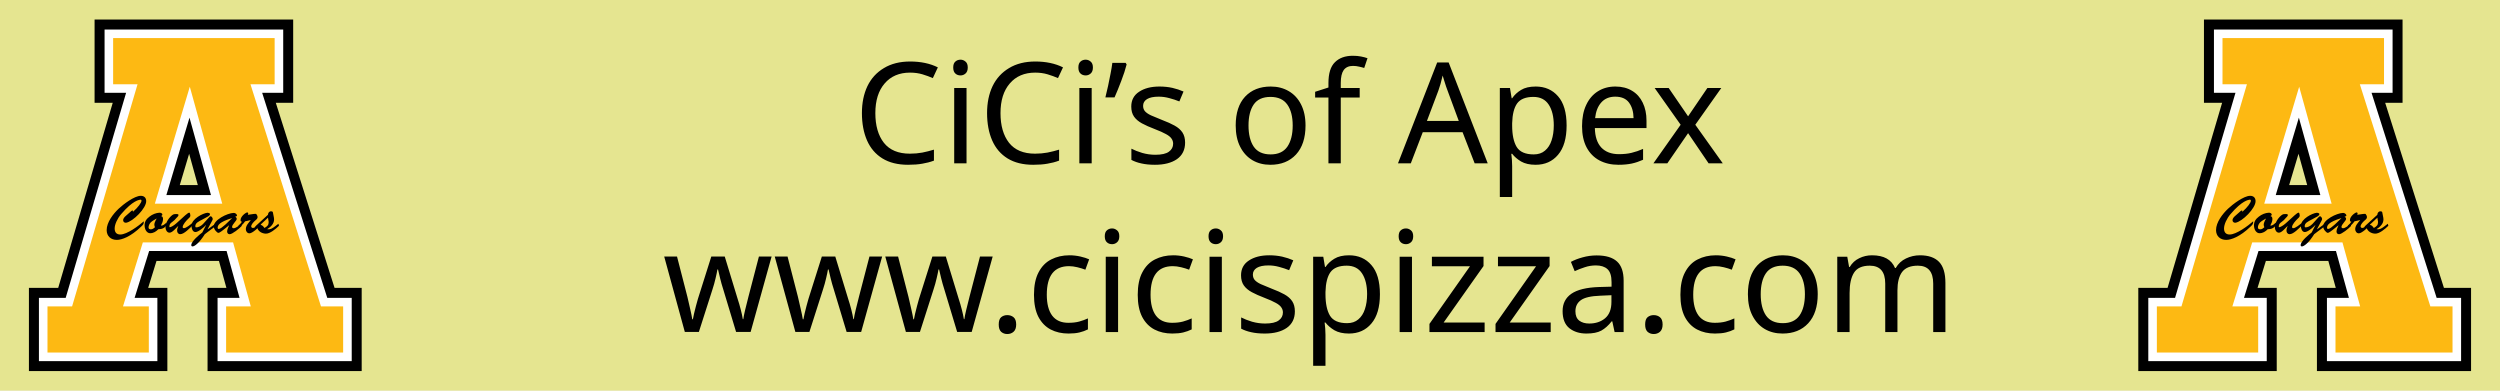
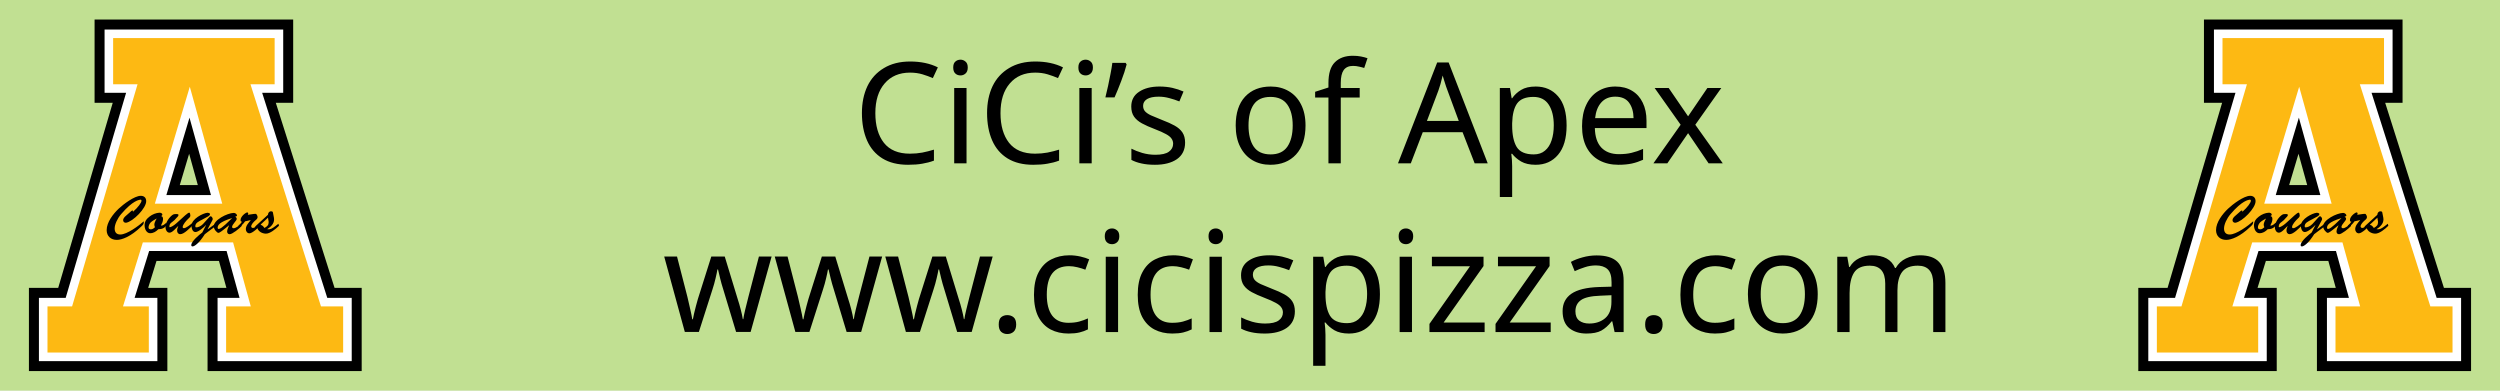
<svg xmlns="http://www.w3.org/2000/svg" version="1.1" x="0px" y="0px" viewBox="0 0 320 50" enable-background="new 0 0 320 50" xml:space="preserve">
-   <g id="Background">
-     <rect x="0" y="0" fill="#E5E590" width="320" height="50" />
+   <g id="Background_Yellow" display="none">
+     <rect x="0" y="0" display="inline" fill="#E5E590" width="320" height="50" />
+   </g>
+   <g id="Background_Blue" display="none">
+     <rect x="0" y="0" display="inline" fill="#91C7E2" width="320" height="50" />
+   </g>
+   <g id="Background_Green">
+     <rect x="0" y="0" fill="#C1E092" width="320" height="50" />
  </g>
  <g id="Logo_Left">
    <g>
      <g>
        <path d="M44.47,38.671v7.003H28.395v-7.003h2.985l-1.962-7.094H18.687l-2.2,7.094h3.109v7.003H5.53v-7.003h3.288l8.056-27.341     h-2.941V4.327h21.769v7.003h-2.895l8.68,27.341H44.47z M27.724,25.518l-3.449-12.435l-3.717,12.435H27.724z" />
        <path d="M12.106,2.5v10.656c0,0,2.185,0,2.325,0c-1.094,3.712-6.343,21.525-6.98,23.687c-0.933,0-3.749,0-3.749,0V47.5h17.72     V36.844c0,0-2.253,0-2.457,0c0.475-1.53,0.75-2.419,1.067-3.441c1.754,0,6.192,0,7.995,0c0.292,1.054,0.533,1.928,0.951,3.441     c-0.184,0-2.411,0-2.411,0V47.5h19.729V36.844c0,0-2.659,0-3.474,0c-0.668-2.105-6.325-19.923-7.52-23.687     c0.095,0,2.225,0,2.225,0V2.5H12.106z M33.875,6.154c0,1.292,0,2.058,0,3.349c-0.498,0-3.565,0-3.565,0l9.84,30.995     c0,0,1.944,0,2.494,0c0,1.291,0,2.058,0,3.349c-2.502,0-9.92,0-12.422,0c0-1.292,0-2.058,0-3.349c0.55,0,3.559,0,3.559,0     L30.808,29.75H17.34l-3.332,10.748c0,0,3.14,0,3.761,0c0,1.291,0,2.058,0,3.349c-2.353,0-8.059,0-10.413,0     c0-1.292,0-2.058,0-3.349c0.722,0,2.827,0,2.827,0l9.133-30.995c0,0-3.033,0-3.557,0c0-1.292,0-2.058,0-3.349     C18.545,6.154,31.09,6.154,33.875,6.154z" />
        <path d="M18.106,27.344h12.021l-5.786-20.86L18.106,27.344z M24.21,19.681c0.556,2.004,0.775,2.795,1.112,4.01     c-1.03,0-1.27,0-2.311,0C23.379,22.462,23.611,21.685,24.21,19.681z" />
      </g>
      <g>
        <path fill="#FDB913" d="M44.47,38.671v7.003H28.395v-7.003h2.985l-1.962-7.094H18.687l-2.2,7.094h3.109v7.003H5.53v-7.003h3.288     l8.056-27.341h-2.941V4.327h21.769v7.003h-2.895l8.68,27.341H44.47z M27.724,25.518l-3.449-12.435l-3.717,12.435H27.724z" />
        <path fill="#FFFFFF" d="M13.385,3.779v8.099c0,0,1.93,0,2.756,0c-0.387,1.315-7.514,25.501-7.733,26.245     c-0.628,0-3.426,0-3.426,0v8.099h15.162v-8.099c0,0-2.052,0-2.913,0c0.335-1.081,1.668-5.381,1.86-5.998c0.718,0,9.17,0,9.911,0     c0.177,0.641,1.366,4.939,1.659,5.998c-0.829,0-2.813,0-2.813,0v8.099h17.172v-8.099c0,0-2.53,0-3.131,0     c-0.23-0.724-7.908-24.91-8.332-26.245c0.823,0,2.694,0,2.694,0V3.779H13.385z M35.154,4.875c0,0.852,0,5.054,0,5.907     c-0.72,0-3.096,0-3.096,0l9.028,28.437c0,0,2.107,0,2.837,0c0,0.852,0,5.054,0,5.907c-0.986,0-13.993,0-14.98,0     c0-0.852,0-5.055,0-5.907c0.731,0,3.157,0,3.157,0l-2.265-8.19H18.283l-2.54,8.19c0,0,2.561,0,3.305,0c0,0.852,0,5.054,0,5.907     c-0.971,0-11.999,0-12.97,0c0-0.852,0-5.055,0-5.907c0.761,0,3.15,0,3.15,0l8.379-28.437c0,0-2.4,0-3.126,0     c0-0.852,0-5.054,0-5.907C15.496,4.875,34.139,4.875,35.154,4.875z" />
        <path fill="#FFFFFF" d="M19.823,26.066h8.622l-4.15-14.963L19.823,26.066z M24.256,15.062c0.691,2.49,2.458,8.863,2.748,9.907     c-1.033,0-4.657,0-5.709,0C21.611,23.91,23.515,17.541,24.256,15.062z" />
      </g>
      <g>
        <path d="M16.592,27.206c0.048-0.048,0.273-0.266,0.348-0.266c0.068,0,0.102,0.048,0.068,0.157l0.014,0.014     c0.662-0.573,1.091-1.187,1.091-1.412c0-0.116-0.075-0.164-0.184-0.136c-0.123,0.034-0.9,0.061-2.428,1.848     c-0.477,0.559-0.825,1.316-0.825,1.835c0,0.484,0.232,0.771,0.723,0.771c0.859,0,2.36-1.118,3.008-1.691     c0.02,0.348-0.088,0.443-0.348,0.689c-1.33,1.282-2.462,1.691-3.103,1.691c-0.757,0-1.303-0.471-1.303-1.255     c0-1.003,0.839-2.08,1.541-2.742c0.58-0.552,2.012-1.644,2.823-1.644c0.409,0,0.675,0.218,0.696,0.648     c0.048,0.921-1.712,2.667-2.571,2.796c-0.198,0.027-0.382-0.109-0.382-0.327c0-0.205,0.184-0.409,0.327-0.532L16.592,27.206z" />
        <path d="M21.372,28.789c-0.307,0.389-0.607,0.552-1.105,0.552c-0.286,0.293-0.621,0.511-1.05,0.511     c-0.354,0-0.682-0.355-0.709-0.975c-0.014-0.512,0.239-0.853,0.621-1.146c0.368-0.3,0.859-0.484,1.275-0.505     c0.15-0.007,0.375,0.061,0.375,0.246c0,0.102-0.082,0.143-0.157,0.184c0.205,0.055,0.245,0.198,0.245,0.402     c0,0.3-0.136,0.539-0.266,0.805c0.3,0.055,0.491-0.205,0.702-0.361L21.372,28.789z M19.292,28.468     c-0.15,0.15-0.28,0.416-0.28,0.627c0,0.198,0.13,0.259,0.3,0.259c0.225,0,0.368-0.13,0.525-0.273     c-0.048-0.109-0.082-0.198-0.082-0.314c0-0.355,0.32-0.784,0.293-0.798C19.818,28.107,19.497,28.27,19.292,28.468z" />
        <path d="M23.227,27.997c0.143-0.13,0.812-0.777,0.982-0.777c0.055,0,0.13,0.02,0.157,0.375c0.014,0.164-0.171,0.321-0.28,0.416     c-0.218,0.198-0.702,0.737-0.702,1.044c0,0.109,0.061,0.15,0.171,0.15c0.259,0,0.846-0.477,1.05-0.641l0.041,0.293     c-0.348,0.334-1.071,1.118-1.575,1.118c-0.252,0-0.402-0.211-0.402-0.45c0-0.205,0.075-0.396,0.143-0.573l-0.014-0.014     c-0.266,0.232-0.723,0.846-1.098,0.846c-0.334,0-0.518-0.382-0.518-0.675c0-0.662,0.511-1.344,0.948-1.63     c0.096-0.061,0.184-0.075,0.3-0.075c0.095,0,0.443-0.061,0.416,0.143c-0.014,0.109-0.198,0.3-0.273,0.361     c-0.211,0.239-0.252,0.3-0.518,0.491c-0.211,0.15-0.375,0.3-0.375,0.587c0,0.034,0.007,0.102,0.054,0.102     c0.123,0,0.498-0.198,0.818-0.484L23.227,27.997z" />
        <path d="M26.371,28.823l-0.014-0.014c-0.245,0.273-0.961,0.893-1.337,0.893c-0.382,0-0.511-0.498-0.511-0.798     c0-0.893,1.487-1.616,2.012-1.664c0.095-0.007,0.361,0.02,0.361,0.17c0,0.123-0.136,0.218-0.225,0.28l-0.778,0.423     c-0.43,0.232-0.934,0.423-0.873,0.921c0.007,0.055,0.048,0.068,0.109,0.068c0.191,0.021,0.607-0.143,0.866-0.423l0.73-0.805     c0.068-0.075,0.15-0.191,0.259-0.191c0.136,0,0.259,0.232,0.259,0.348c0,0.102-0.095,0.259-0.143,0.348l-0.511,0.955l0.014,0.014     l1.037-0.743l0.034,0.286l-1.439,1.078c-0.716,1.139-1.316,1.575-1.582,1.575c-0.095,0-0.157-0.075-0.157-0.164     c0-0.491,1.037-1.35,1.412-1.623L26.371,28.823z" />
        <path d="M28.683,29.348c-0.129,0.102-0.566,0.457-0.723,0.457c-0.191,0-0.587-0.45-0.6-0.805     c-0.027-0.853,1.746-1.725,2.537-1.746c0.314-0.007,0.443,0.246,0.443,0.327s-0.177,0.15-0.239,0.17     c0.13,0.055,0.198,0.13,0.198,0.28c0,0.218-0.593,0.696-0.593,1.016c0,0.116,0.102,0.164,0.211,0.164     c0.286,0,0.675-0.348,0.968-0.546l0.055,0.252c-0.293,0.334-1.207,1.064-1.541,1.064c-0.225,0-0.327-0.164-0.327-0.361     c0-0.218,0.164-0.58,0.252-0.764l-0.014-0.014L28.683,29.348z M27.858,29.17c0.007,0.034,0.034,0.157,0.137,0.136     c0.136-0.027,0.348-0.007,1.698-1.371l-0.014-0.014C28.056,28.42,27.858,28.836,27.858,29.17z" />
        <path d="M31.37,28.332c-0.239,0.375-0.525,0.552-0.818,0.846l-0.027-0.3c0.177-0.143,0.32-0.314,0.45-0.498     c-0.143-0.014-0.184-0.068-0.184-0.211c0-0.491,0.696-0.982,0.859-0.982c0.068,0,0.123,0.055,0.123,0.116     c0,0.068-0.02,0.13-0.048,0.191c0.641-0.089,1.016-0.17,1.084-0.089c0.102,0.13,0.15,0.239,0.164,0.361     c0,0.211-0.13,0.314-0.286,0.443c-0.198,0.171-0.532,0.505-0.532,0.778c0,0.109,0.109,0.191,0.211,0.191     c0.293,0,0.723-0.443,0.948-0.614l0.048,0.252c-0.259,0.293-1.043,1.05-1.432,1.05c-0.286,0-0.464-0.266-0.464-0.525     c0-0.464,0.354-0.825,0.627-1.153l-0.014-0.014L31.37,28.332z" />
        <path d="M35.64,28.639l0.068,0.259c-0.416,0.416-1.159,1.037-1.705,1.009c-0.457-0.02-0.961-0.28-1.084-0.778     c-0.041,0.041-0.089,0.089-0.15,0.089c-0.068,0-0.116-0.068-0.116-0.13c0-0.089,0.109-0.184,0.164-0.239l1.48-1.357     c0.014-0.225,0.143-0.443,0.389-0.443c0.205,0,0.245,0.061,0.266,0.252c0.027,0.259,0.13,0.491,0.13,0.791     c0,0.559-0.45,0.975-0.887,1.241c0.436,0.075,0.702-0.13,1.037-0.382L35.64,28.639z M33.321,28.782     c0.252,0.014,0.402,0.225,0.532,0.402c0.409-0.252,0.518-0.368,0.539-0.764c-0.02-0.143-0.048-0.327-0.089-0.559L33.321,28.782z" />
      </g>
    </g>
  </g>
  <g id="Logo_Right">
    <g>
      <g>
        <path d="M314.47,38.671v7.003h-16.076v-7.003h2.985l-1.962-7.094h-10.731l-2.2,7.094h3.109v7.003H275.53v-7.003h3.288     l8.056-27.341h-2.941V4.327h21.769v7.003h-2.895l8.68,27.341H314.47z M297.724,25.518l-3.449-12.435l-3.717,12.435H297.724z" />
        <path d="M282.106,2.5v10.656c0,0,2.185,0,2.325,0c-1.094,3.712-6.343,21.525-6.98,23.687c-0.933,0-3.749,0-3.749,0V47.5h17.72     V36.844c0,0-2.253,0-2.457,0c0.475-1.53,0.75-2.419,1.067-3.441c1.754,0,6.192,0,7.995,0c0.292,1.054,0.533,1.928,0.951,3.441     c-0.184,0-2.411,0-2.411,0V47.5h19.729V36.844c0,0-2.659,0-3.474,0c-0.668-2.105-6.325-19.923-7.52-23.687     c0.095,0,2.225,0,2.225,0V2.5H282.106z M303.875,6.154c0,1.292,0,2.058,0,3.349c-0.498,0-3.565,0-3.565,0l9.84,30.995     c0,0,1.944,0,2.494,0c0,1.291,0,2.058,0,3.349c-2.502,0-9.92,0-12.422,0c0-1.292,0-2.058,0-3.349c0.55,0,3.559,0,3.559,0     l-2.972-10.748H287.34l-3.332,10.748c0,0,3.14,0,3.761,0c0,1.291,0,2.058,0,3.349c-2.353,0-8.059,0-10.413,0     c0-1.292,0-2.058,0-3.349c0.722,0,2.827,0,2.827,0l9.133-30.995c0,0-3.033,0-3.557,0c0-1.292,0-2.058,0-3.349     C288.545,6.154,301.09,6.154,303.875,6.154z" />
        <path d="M288.106,27.344h12.021l-5.786-20.86L288.106,27.344z M294.21,19.681c0.556,2.004,0.775,2.795,1.112,4.01     c-1.03,0-1.27,0-2.311,0C293.379,22.462,293.611,21.685,294.21,19.681z" />
      </g>
      <g>
        <path fill="#FDB913" d="M314.47,38.671v7.003h-16.076v-7.003h2.985l-1.962-7.094h-10.731l-2.2,7.094h3.109v7.003H275.53v-7.003     h3.288l8.056-27.341h-2.941V4.327h21.769v7.003h-2.895l8.68,27.341H314.47z M297.724,25.518l-3.449-12.435l-3.717,12.435H297.724     z" />
        <path fill="#FFFFFF" d="M283.385,3.779v8.099c0,0,1.93,0,2.756,0c-0.387,1.315-7.514,25.501-7.733,26.245     c-0.628,0-3.426,0-3.426,0v8.099h15.162v-8.099c0,0-2.052,0-2.913,0c0.335-1.081,1.668-5.381,1.86-5.998c0.718,0,9.17,0,9.911,0     c0.177,0.641,1.366,4.939,1.659,5.998c-0.829,0-2.813,0-2.813,0v8.099h17.172v-8.099c0,0-2.53,0-3.131,0     c-0.23-0.724-7.908-24.91-8.332-26.245c0.823,0,2.694,0,2.694,0V3.779H283.385z M305.154,4.875c0,0.852,0,5.054,0,5.907     c-0.72,0-3.096,0-3.096,0l9.028,28.437c0,0,2.107,0,2.837,0c0,0.852,0,5.054,0,5.907c-0.986,0-13.993,0-14.98,0     c0-0.852,0-5.055,0-5.907c0.731,0,3.157,0,3.157,0l-2.265-8.19h-11.552l-2.54,8.19c0,0,2.561,0,3.305,0c0,0.852,0,5.054,0,5.907     c-0.971,0-11.999,0-12.97,0c0-0.852,0-5.055,0-5.907c0.761,0,3.15,0,3.15,0l8.379-28.437c0,0-2.4,0-3.126,0     c0-0.852,0-5.054,0-5.907C285.496,4.875,304.139,4.875,305.154,4.875z" />
        <path fill="#FFFFFF" d="M289.823,26.066h8.622l-4.15-14.963L289.823,26.066z M294.256,15.062c0.691,2.49,2.458,8.863,2.748,9.907     c-1.033,0-4.657,0-5.709,0C291.611,23.91,293.515,17.541,294.256,15.062z" />
      </g>
      <g>
        <path d="M286.592,27.206c0.048-0.048,0.273-0.266,0.348-0.266c0.068,0,0.102,0.048,0.068,0.157l0.014,0.014     c0.661-0.573,1.091-1.187,1.091-1.412c0-0.116-0.075-0.164-0.184-0.136c-0.123,0.034-0.9,0.061-2.428,1.848     c-0.477,0.559-0.825,1.316-0.825,1.835c0,0.484,0.232,0.771,0.723,0.771c0.859,0,2.36-1.118,3.008-1.691     c0.02,0.348-0.089,0.443-0.348,0.689c-1.33,1.282-2.462,1.691-3.103,1.691c-0.757,0-1.303-0.471-1.303-1.255     c0-1.003,0.839-2.08,1.541-2.742c0.58-0.552,2.012-1.644,2.823-1.644c0.409,0,0.675,0.218,0.696,0.648     c0.048,0.921-1.712,2.667-2.571,2.796c-0.198,0.027-0.382-0.109-0.382-0.327c0-0.205,0.184-0.409,0.327-0.532L286.592,27.206z" />
        <path d="M291.372,28.789c-0.307,0.389-0.607,0.552-1.105,0.552c-0.286,0.293-0.621,0.511-1.05,0.511     c-0.354,0-0.682-0.355-0.709-0.975c-0.014-0.512,0.239-0.853,0.621-1.146c0.368-0.3,0.859-0.484,1.275-0.505     c0.15-0.007,0.375,0.061,0.375,0.246c0,0.102-0.082,0.143-0.157,0.184c0.205,0.055,0.245,0.198,0.245,0.402     c0,0.3-0.136,0.539-0.266,0.805c0.3,0.055,0.491-0.205,0.702-0.361L291.372,28.789z M289.292,28.468     c-0.15,0.15-0.28,0.416-0.28,0.627c0,0.198,0.13,0.259,0.3,0.259c0.225,0,0.368-0.13,0.525-0.273     c-0.048-0.109-0.082-0.198-0.082-0.314c0-0.355,0.32-0.784,0.293-0.798C289.818,28.107,289.497,28.27,289.292,28.468z" />
        <path d="M293.227,27.997c0.143-0.13,0.812-0.777,0.982-0.777c0.055,0,0.13,0.02,0.157,0.375c0.014,0.164-0.171,0.321-0.28,0.416     c-0.218,0.198-0.702,0.737-0.702,1.044c0,0.109,0.061,0.15,0.171,0.15c0.259,0,0.846-0.477,1.05-0.641l0.041,0.293     c-0.348,0.334-1.071,1.118-1.575,1.118c-0.252,0-0.402-0.211-0.402-0.45c0-0.205,0.075-0.396,0.143-0.573l-0.014-0.014     c-0.266,0.232-0.723,0.846-1.098,0.846c-0.334,0-0.518-0.382-0.518-0.675c0-0.662,0.511-1.344,0.948-1.63     c0.096-0.061,0.184-0.075,0.3-0.075c0.095,0,0.443-0.061,0.416,0.143c-0.014,0.109-0.198,0.3-0.273,0.361     c-0.211,0.239-0.252,0.3-0.518,0.491c-0.211,0.15-0.375,0.3-0.375,0.587c0,0.034,0.007,0.102,0.054,0.102     c0.123,0,0.498-0.198,0.819-0.484L293.227,27.997z" />
        <path d="M296.371,28.823l-0.014-0.014c-0.245,0.273-0.961,0.893-1.337,0.893c-0.382,0-0.511-0.498-0.511-0.798     c0-0.893,1.487-1.616,2.012-1.664c0.095-0.007,0.361,0.02,0.361,0.17c0,0.123-0.136,0.218-0.225,0.28l-0.778,0.423     c-0.43,0.232-0.934,0.423-0.873,0.921c0.007,0.055,0.048,0.068,0.109,0.068c0.191,0.021,0.607-0.143,0.866-0.423l0.73-0.805     c0.068-0.075,0.15-0.191,0.259-0.191c0.136,0,0.259,0.232,0.259,0.348c0,0.102-0.095,0.259-0.143,0.348l-0.511,0.955l0.014,0.014     l1.037-0.743l0.034,0.286l-1.439,1.078c-0.716,1.139-1.316,1.575-1.582,1.575c-0.095,0-0.157-0.075-0.157-0.164     c0-0.491,1.037-1.35,1.412-1.623L296.371,28.823z" />
        <path d="M298.683,29.348c-0.129,0.102-0.566,0.457-0.723,0.457c-0.191,0-0.587-0.45-0.6-0.805     c-0.027-0.853,1.746-1.725,2.537-1.746c0.314-0.007,0.443,0.246,0.443,0.327s-0.177,0.15-0.239,0.17     c0.13,0.055,0.198,0.13,0.198,0.28c0,0.218-0.593,0.696-0.593,1.016c0,0.116,0.102,0.164,0.211,0.164     c0.286,0,0.675-0.348,0.968-0.546l0.055,0.252c-0.293,0.334-1.207,1.064-1.541,1.064c-0.225,0-0.327-0.164-0.327-0.361     c0-0.218,0.164-0.58,0.252-0.764l-0.014-0.014L298.683,29.348z M297.858,29.17c0.007,0.034,0.034,0.157,0.137,0.136     c0.136-0.027,0.348-0.007,1.698-1.371l-0.014-0.014C298.056,28.42,297.858,28.836,297.858,29.17z" />
        <path d="M301.37,28.332c-0.239,0.375-0.525,0.552-0.818,0.846l-0.027-0.3c0.177-0.143,0.32-0.314,0.45-0.498     c-0.143-0.014-0.184-0.068-0.184-0.211c0-0.491,0.696-0.982,0.859-0.982c0.068,0,0.123,0.055,0.123,0.116     c0,0.068-0.02,0.13-0.048,0.191c0.641-0.089,1.016-0.17,1.084-0.089c0.102,0.13,0.15,0.239,0.164,0.361     c0,0.211-0.13,0.314-0.286,0.443c-0.198,0.171-0.532,0.505-0.532,0.778c0,0.109,0.109,0.191,0.211,0.191     c0.293,0,0.723-0.443,0.948-0.614l0.048,0.252c-0.259,0.293-1.043,1.05-1.432,1.05c-0.286,0-0.464-0.266-0.464-0.525     c0-0.464,0.354-0.825,0.627-1.153l-0.014-0.014L301.37,28.332z" />
        <path d="M305.64,28.639l0.068,0.259c-0.416,0.416-1.159,1.037-1.705,1.009c-0.457-0.02-0.961-0.28-1.084-0.778     c-0.041,0.041-0.089,0.089-0.15,0.089c-0.068,0-0.116-0.068-0.116-0.13c0-0.089,0.109-0.184,0.164-0.239l1.48-1.357     c0.014-0.225,0.143-0.443,0.389-0.443c0.205,0,0.245,0.061,0.266,0.252c0.027,0.259,0.13,0.491,0.13,0.791     c0,0.559-0.45,0.975-0.887,1.241c0.436,0.075,0.702-0.13,1.037-0.382L305.64,28.639z M303.321,28.782     c0.252,0.014,0.402,0.225,0.532,0.402c0.409-0.252,0.518-0.368,0.539-0.764c-0.02-0.143-0.048-0.327-0.089-0.559L303.321,28.782z     " />
      </g>
    </g>
  </g>
  <g id="Apex_Lions_Club" display="none">
    <text transform="matrix(1 0 0 1 99.62 20.9043)" display="inline">
      <tspan x="0" y="0" font-family="'Myriad-Roman'" font-size="18">Apex Lions Club</tspan>
      <tspan x="-11.979" y="21.6" font-family="'Myriad-Roman'" font-size="18">www.apexlions.org</tspan>
    </text>
  </g>
  <g id="Apex_Rotary_Club" display="none">
    <text transform="matrix(1 0 0 1 95.1917 20.9043)" display="inline">
      <tspan x="0" y="0" font-family="'Myriad-Roman'" font-size="18">Apex Rotary Club</tspan>
      <tspan x="-12.222" y="21.6" font-family="'Myriad-Roman'" font-size="18">www.apexrotary.org</tspan>
    </text>
  </g>
  <g id="Bo_Jangles" display="none">
    <text transform="matrix(1 0 0 1 120.4002 20.9043)" display="inline">
      <tspan x="0" y="0" font-family="'Myriad-Roman'" font-size="18">Bo Jangles</tspan>
      <tspan x="-33.704" y="21.6" font-family="'Myriad-Roman'" font-size="18">www.bojangles.org</tspan>
    </text>
  </g>
  <g id="Bradley_Flooring" display="none">
    <text transform="matrix(1 0 0 1 98.5575 20.9043)" display="inline">
      <tspan x="0" y="0" font-family="'Myriad-Roman'" font-size="18">Bradley Flooring</tspan>
      <tspan x="-34.451" y="21.6" font-family="'Myriad-Roman'" font-size="18">www.bradleyscarpet.com</tspan>
    </text>
  </g>
-   <g id="Bradley_Flooring_copy" display="none">
-     <text transform="matrix(1 0 0 1 98.5575 20.9043)" display="inline">
-       <tspan x="0" y="0" font-family="'Myriad-Roman'" font-size="18">Bradley Flooring</tspan>
-       <tspan x="-34.451" y="21.6" font-family="'Myriad-Roman'" font-size="18">www.bradleyscarpet.com</tspan>
-     </text>
-   </g>
  <g id="Cat_Kearns_-_REMAX_United" display="none">
    <text transform="matrix(1 0 0 1 59.2015 20.9043)" display="inline">
      <tspan x="0" y="0" font-family="'Myriad-Roman'" font-size="18">Cat Kearns - REMAX United</tspan>
      <tspan x="-0.639" y="21.6" font-family="'Myriad-Roman'" font-size="18">catkearns.remaxagent.com</tspan>
    </text>
  </g>
  <g id="Chick-Fil-A_of_Apex" display="none">
    <text transform="matrix(1 0 0 1 89.1078 20.9043)" display="inline">
      <tspan x="0" y="0" font-family="'Myriad-Roman'" font-size="18">Chick-Fil-A of Apex</tspan>
      <tspan x="-5.247" y="21.6" font-family="'Myriad-Roman'" font-size="18">www.chick-fil-a.com</tspan>
    </text>
  </g>
  <g id="Cici_x27_s_of_Apex">
    <text transform="matrix(1 0 0 1 109.2318 20.9043)">
      <tspan x="0" y="0" font-family="'Myriad-Roman'" font-size="18">CiCi’s of Apex</tspan>
      <tspan x="-24.417" y="21.6" font-family="'Myriad-Roman'" font-size="18">www.cicispizza.com</tspan>
    </text>
  </g>
  <g id="Beavers_Denistry" display="none">
    <text transform="matrix(1 0 0 1 95.8309 20.9043)" display="inline">
      <tspan x="0" y="0" font-family="'Myriad-Roman'" font-size="18">Beaver’s Denistry</tspan>
      <tspan x="-38.609" y="21.6" font-family="'Myriad-Roman'" font-size="18">www.beaversdentistry.com</tspan>
    </text>
  </g>
-   <g id="Cici_x27_s_of_Apex_copy_2" display="none">
+   <g id="Fresh_Coat_Painters" display="none">
    <text transform="matrix(1 0 0 1 88.0907 20.9043)" display="inline">
      <tspan x="0" y="0" font-family="'Myriad-Roman'" font-size="18">Fresh Coat Painters</tspan>
      <tspan x="-29.654" y="21.6" font-family="'Myriad-Roman'" font-size="18">www.freshcoatpainters.net</tspan>
    </text>
  </g>
+   <g id="Hendrick_Cary_Auto_Mall" display="none">
+     <text transform="matrix(1 0 0 1 69.6141 20.9043)" display="inline">
+       <tspan x="0" y="0" font-family="'Myriad-Roman'" font-size="18">Hendrick Cary Auto Mall</tspan>
+       <tspan x="1.485" y="21.6" font-family="'Myriad-Roman'" font-size="18">www.caryautomall.com</tspan>
+     </text>
+   </g>
+   <g id="Hendrick_Toyota_Scion_of_Apex" display="none">
+     <text transform="matrix(1 0 0 1 45.3236 20.9043)" display="inline">
+       <tspan x="0" y="0" font-family="'Myriad-Roman'" font-size="18">Hendrick Toyota Scion of Apex</tspan>
+       <tspan x="20.906" y="21.6" font-family="'Myriad-Roman'" font-size="18">hendricktoyotaapex.com</tspan>
+     </text>
+   </g>
+   <g id="JD_x27_s_Tavern" display="none">
+     <text transform="matrix(1 0 0 1 117.9256 20.9043)" display="inline">
+       <tspan x="0" y="0" font-family="'Myriad-Roman'" font-size="18">JD's Tavern</tspan>
+       <tspan x="-32.922" y="21.6" font-family="'Myriad-Roman'" font-size="18">www.jdstavern.com</tspan>
+     </text>
+   </g>
+   <g id="Kangaroo_Express" display="none">
+     <text transform="matrix(1 0 0 1 93.3919 20.9043)" display="inline">
+       <tspan x="0" y="0" font-family="'Myriad-Roman'" font-size="18">Kangaroo Express</tspan>
+       <tspan x="-37.593" y="21.6" font-family="'Myriad-Roman'" font-size="18">www.kangarooexpress.com</tspan>
+     </text>
+   </g>
+   <g id="LG_Jordan_Oil_Company" display="none">
+     <text transform="matrix(1 0 0 1 94.2469 20.9043)" display="inline">
+       <tspan x="0" y="0" font-family="'Myriad-Roman'" font-size="18">L G Jordan Oil Co.</tspan>
+       <tspan x="-15.093" y="21.6" font-family="'Myriad-Roman'" font-size="18">www.lgjordanoil.com</tspan>
+     </text>
+   </g>
+   <g id="Leith_Auto_Park_Chrysler-Jeep" display="none">
+     <text transform="matrix(1 0 0 1 50.0125 20.9043)" display="inline">
+       <tspan x="0" y="0" font-family="'Myriad-Roman'" font-size="18">Leith Auto Park Chrysler-Jeep</tspan>
+       <tspan x="12.149" y="21.6" font-family="'Myriad-Roman'" font-size="18">autoparkchryslerjeep.com</tspan>
+     </text>
+   </g>
+   <g id="Luihn_Food_Systems_-_KFC" display="none">
+     <text transform="matrix(1 0 0 1 63.6834 20.9043)" display="inline">
+       <tspan x="0" y="0" font-family="'Myriad-Roman'" font-size="18">Luihn Food Systems - KFC</tspan>
+       <tspan x="45.359" y="21.6" font-family="'Myriad-Roman'" font-size="18">www.kfc.com</tspan>
+     </text>
+   </g>
+   <g id="Luihn_Food_Systems_-_Taco_Bell" display="none">
+     <text transform="matrix(1 0 0 1 44.8734 20.9043)" display="inline">
+       <tspan x="0" y="0" font-family="'Myriad-Roman'" font-size="18">Luihn Food Systems - Taco Bell</tspan>
+       <tspan x="44.918" y="21.6" font-family="'Myriad-Roman'" font-size="18">www.tacobell.com</tspan>
+     </text>
+   </g>
+   <g id="McDonalds_of_Apex" display="none">
+     <text transform="matrix(1 0 0 1 87.0291 20.9043)" display="inline">
+       <tspan x="0" y="0" font-family="'Myriad-Roman'" font-size="18">McDonalds of Apex</tspan>
+       <tspan x="-33.731" y="21.6" font-family="'Myriad-Roman'" font-size="18">mcnorthcarolina.com/17721</tspan>
+     </text>
+   </g>
+   <g id="Metcalf_Painting" display="none">
+     <text transform="matrix(1 0 0 1 58.5355 20.9043)" display="inline">
+       <tspan x="0" y="0" font-family="'Myriad-Roman'" font-size="18">Metcalf Painting &amp; Interiors</tspan>
+       <tspan x="1.62" y="21.6" font-family="'Myriad-Roman'" font-size="18">www.metcalfpainting.com</tspan>
+     </text>
+   </g>
+   <g id="Mosquito_Authority" display="none">
+     <text transform="matrix(1 0 0 1 86.6507 20.9043)" display="inline">
+       <tspan x="0" y="0" font-family="'Myriad-Roman'" font-size="18">Mosquito Authority</tspan>
+       <tspan x="-1.089" y="21.6" font-family="'Myriad-Roman'" font-size="18">www.BugsBITE.com</tspan>
+     </text>
+   </g>
+   <g id="Perfect_Promotions" display="none">
+     <text transform="matrix(1 0 0 1 42.2996 20.9043)" display="inline">
+       <tspan x="0" y="0" font-family="'Myriad-Roman'" font-size="18">Perfect Promotions &amp; More, Inc.</tspan>
+       <tspan x="19.125" y="21.6" font-family="'Myriad-Roman'" font-size="18">www.perfect-promos.com</tspan>
+     </text>
+   </g>
+   <g id="Red_Robin" display="none">
+     <text transform="matrix(1 0 0 1 121.6605 20.9043)" display="inline">
+       <tspan x="0" y="0" font-family="'Myriad-Roman'" font-size="18">Red Robin</tspan>
+       <tspan x="-34.371" y="21.6" font-family="'Myriad-Roman'" font-size="18">www.redrobin.com</tspan>
+     </text>
+   </g>
+   <g id="Scruffy_Duck" display="none">
+     <text transform="matrix(1 0 0 1 113.0204 20.9043)" display="inline">
+       <tspan x="0" y="0" font-family="'Myriad-Roman'" font-size="18">Scruffy Duck</tspan>
+       <tspan x="-39.141" y="21.6" font-family="'Myriad-Roman'" font-size="18">www.scruffy-duck.com</tspan>
+     </text>
+   </g>
+   <g id="The_Skin_Institute" display="none">
+     <text transform="matrix(1 0 0 1 95.2279 20.9043)" display="inline">
+       <tspan x="0" y="0" font-family="'Myriad-Roman'" font-size="18">The Skin Institute</tspan>
+       <tspan x="1.161" y="21.6" font-family="'Myriad-Roman'" font-size="18">www.tsiskin.com</tspan>
+     </text>
+   </g>
+   <g id="Triangle_Eye_Institute" display="none">
+     <text transform="matrix(1 0 0 1 81.287 20.9043)" display="inline">
+       <tspan x="0" y="0" font-family="'Myriad-Roman'" font-size="18">Triangle Eye Institute</tspan>
+       <tspan x="10.575" y="21.6" font-family="'Myriad-Roman'" font-size="18">www.tei2020.com</tspan>
+     </text>
+   </g>
</svg>
